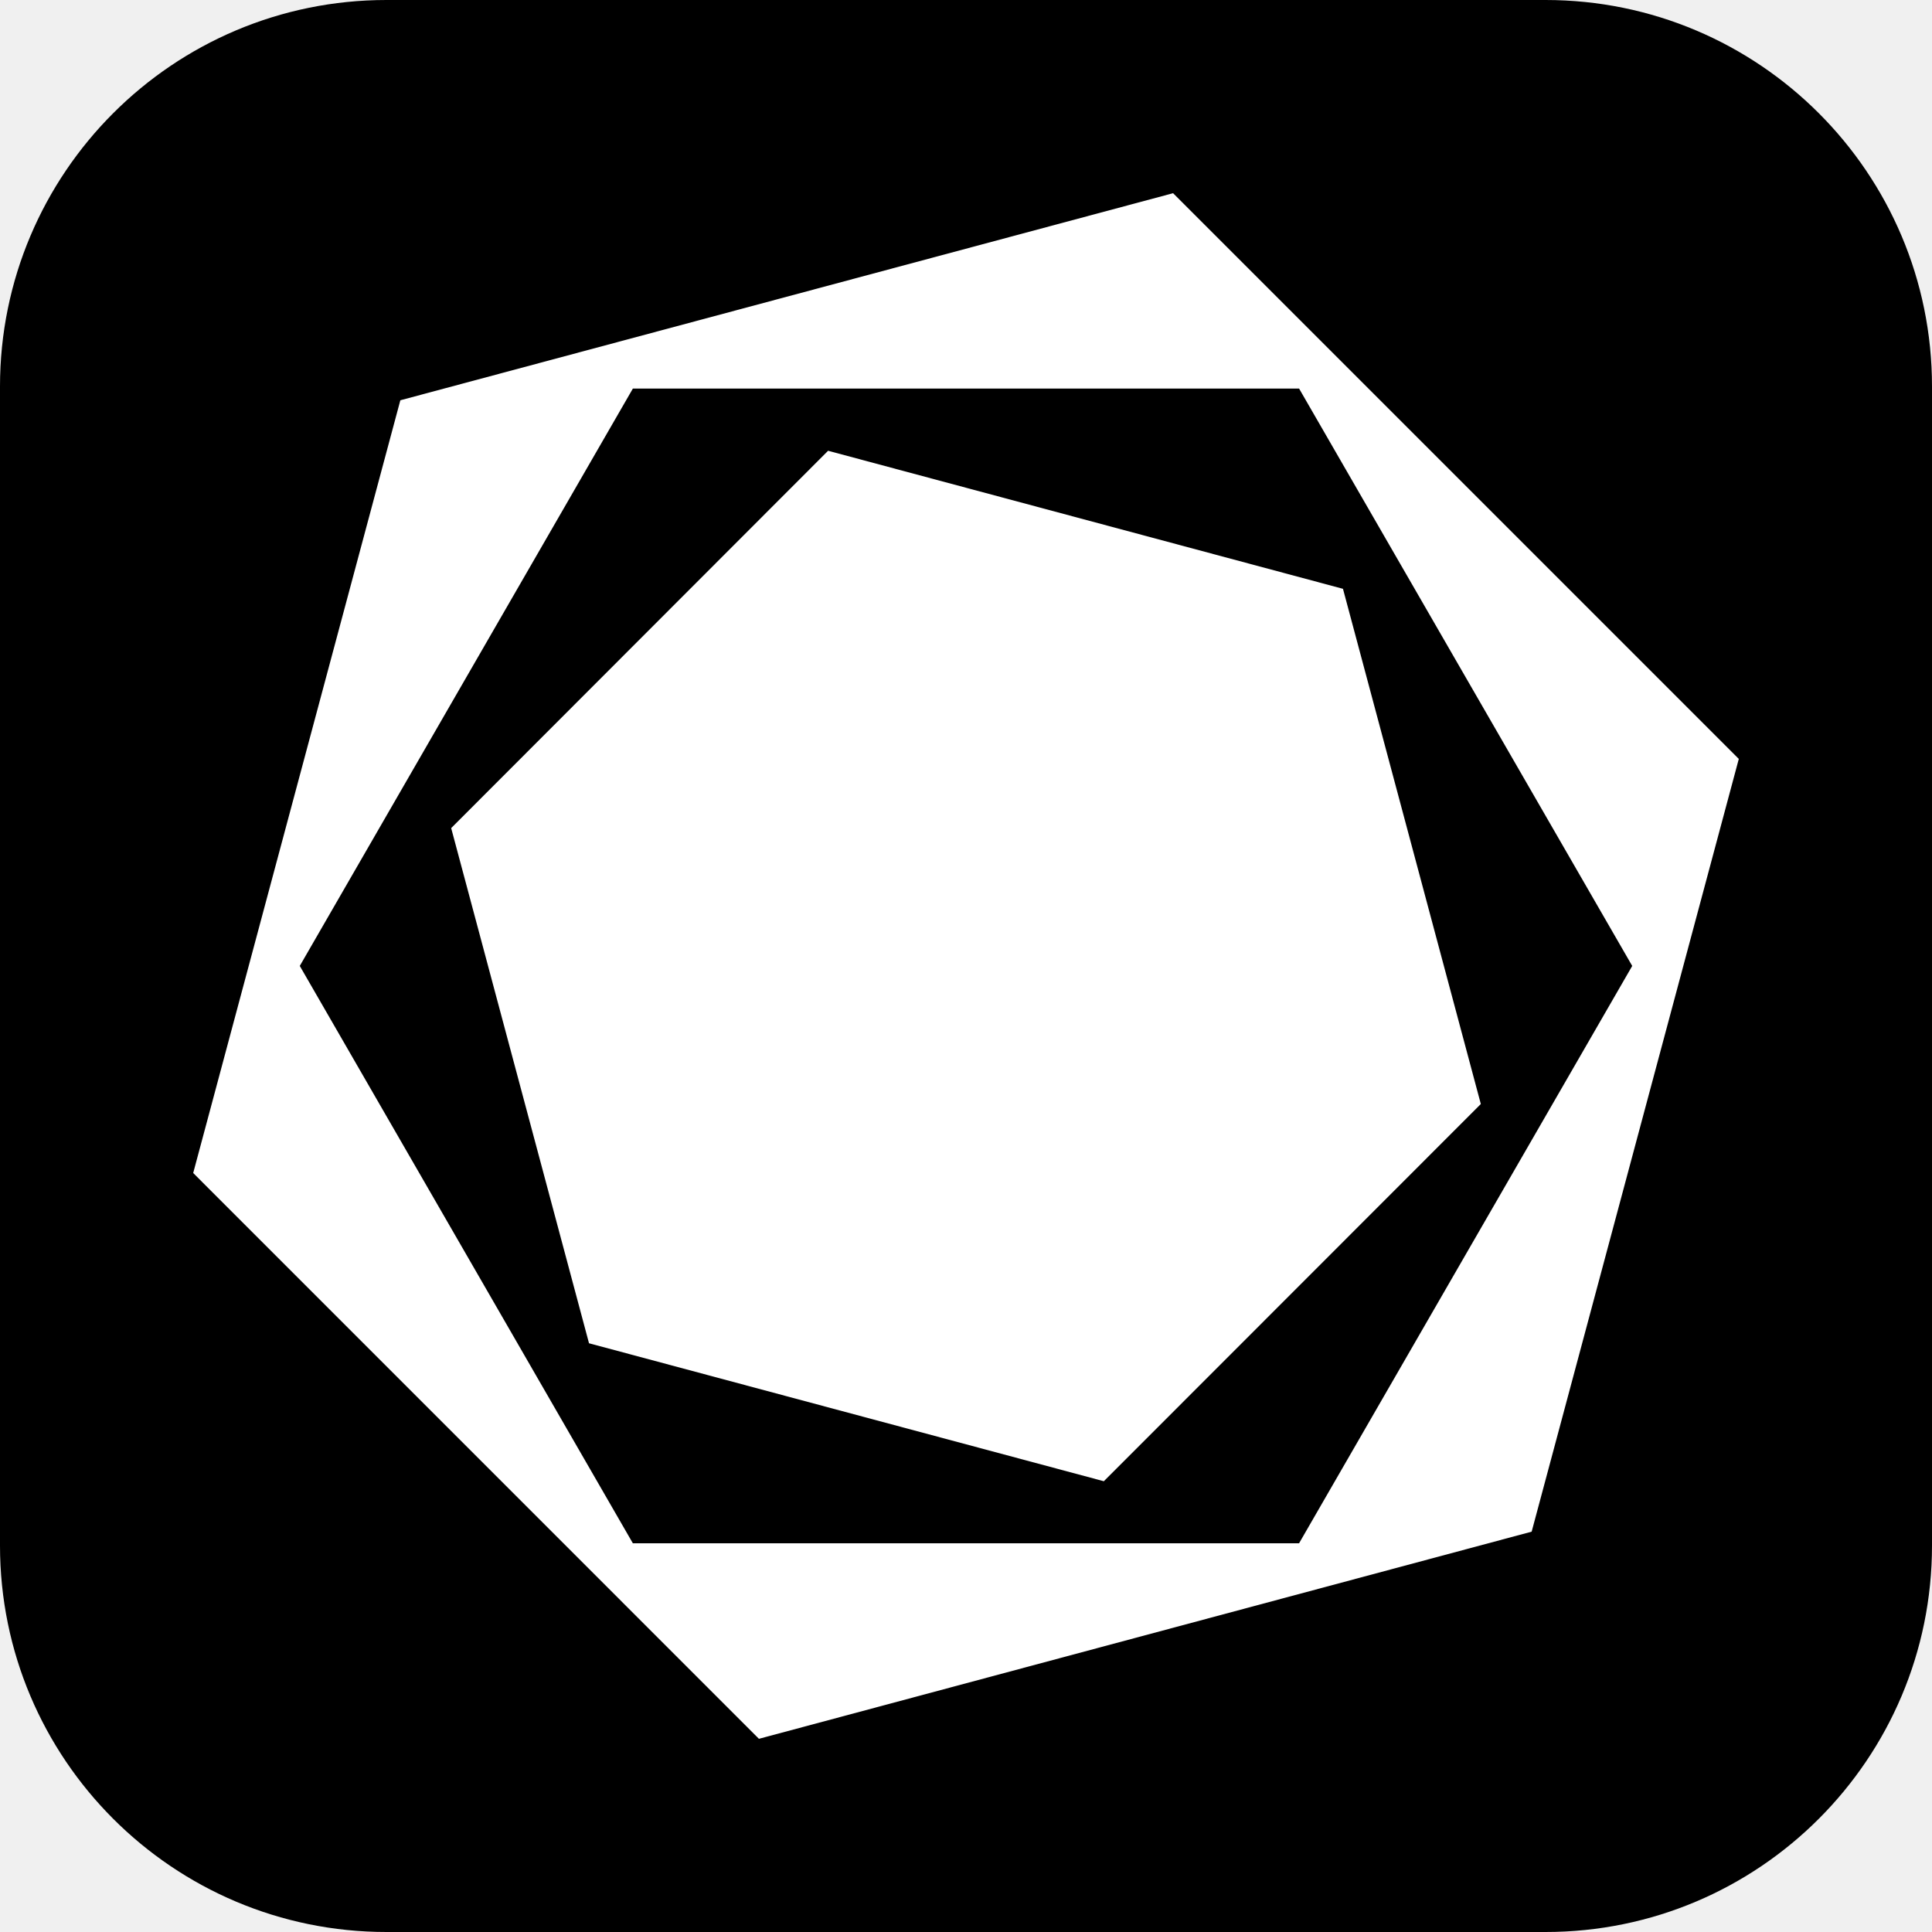
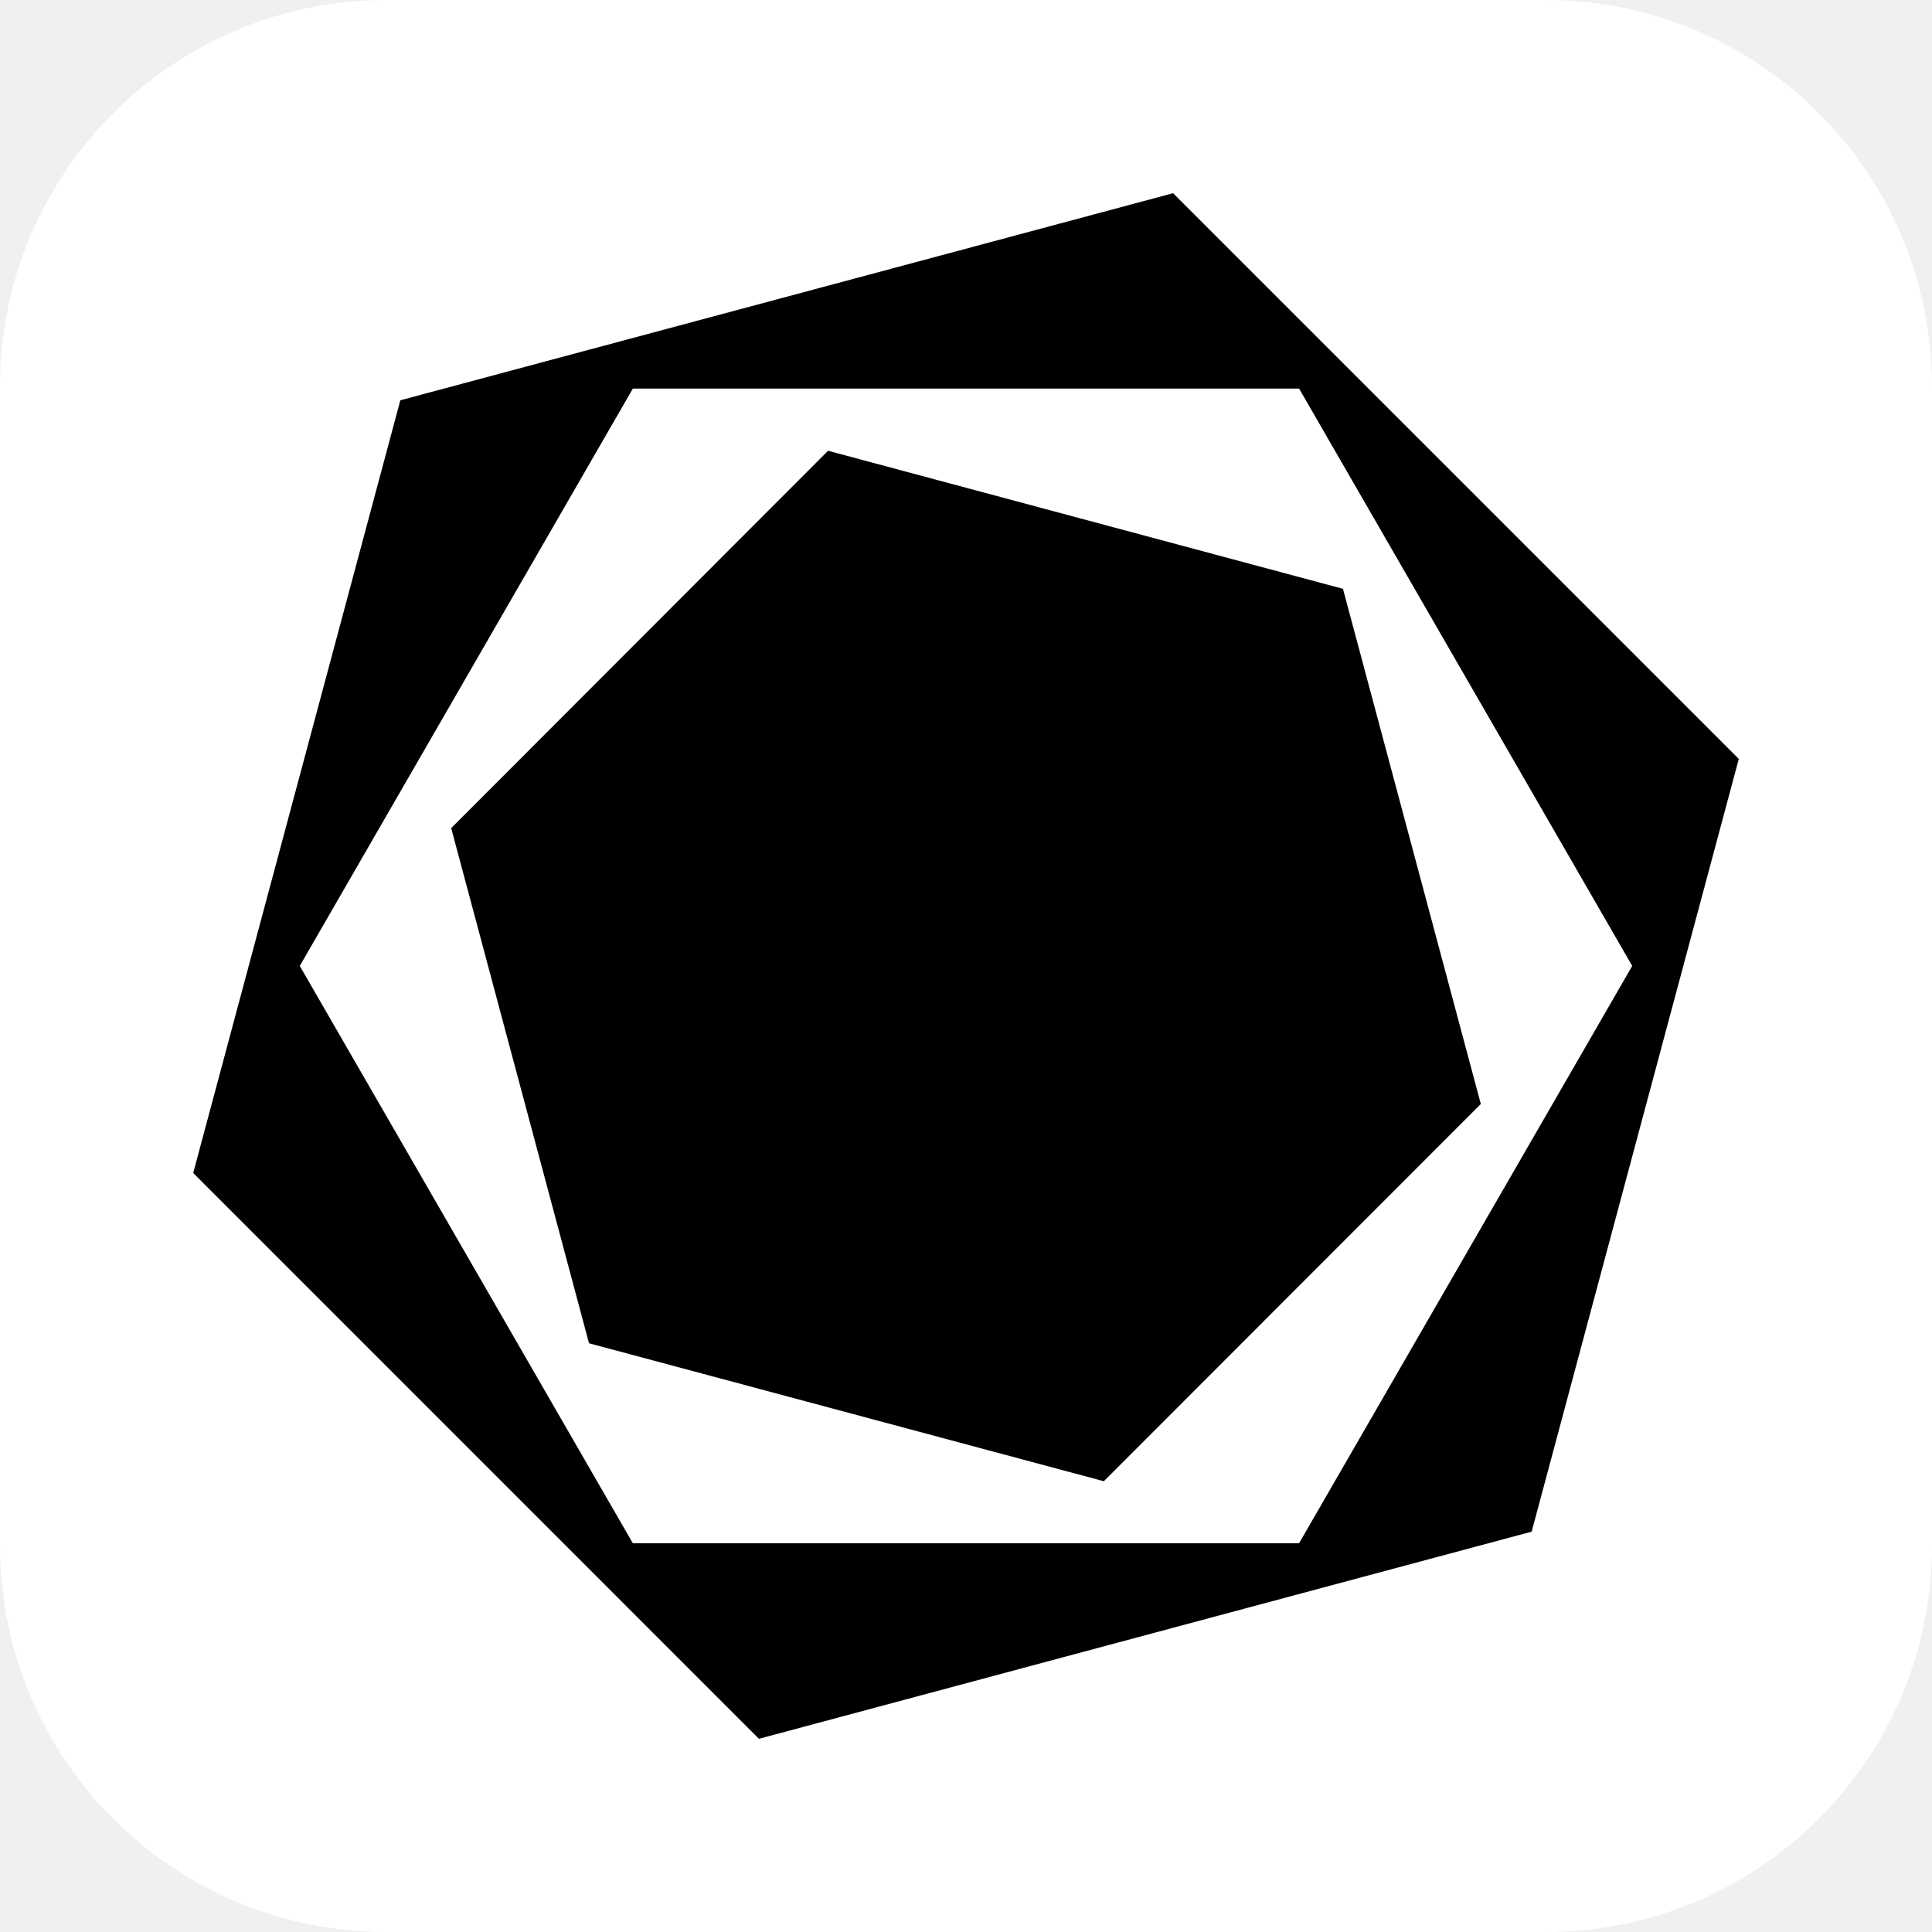
<svg xmlns="http://www.w3.org/2000/svg" width="50" height="50" fill="none" version="1.1" id="svg6">
-   <rect style="fill:#000000;fill-opacity:1;fill-rule:evenodd;stroke-width:2" id="rect9" width="50" height="50" x="0" y="0" rx="10.002" ry="10.002" />
+   <rect style="fill:#ffffff;fill-opacity:1;fill-rule:evenodd;stroke-width:2" id="rect9" width="50" height="50" x="0" y="0" rx="10.002" ry="10.002" />
  <g id="g7" transform="matrix(0.8888889,0,0,0.8888889,2.777778,2.777778)">
-     <path d="M 31.029,2.5 8.531,8.529 2.5,31.027 18.971,47.5 41.469,41.469 47.5,18.971 Z m 3.67,39.308 H 15.301 L 5.603,24.998 15.301,8.188 h 19.397 l 9.699,16.81 -9.7,16.81 z" fill="currentColor" id="path2" style="fill:#ffffff;fill-opacity:1;stroke-width:1.948" />
-     <path d="M 35.974,14.018 20.985,9.999 10.011,20.985 14.024,35.984 29.013,40.001 39.989,29.018 35.976,14.02 Z" fill="currentColor" id="path1" style="fill:#ffffff;fill-opacity:1;stroke-width:1.948" />
+     <path d="M 31.029,2.5 8.531,8.529 2.5,31.027 18.971,47.5 41.469,41.469 47.5,18.971 Z m 3.67,39.308 H 15.301 L 5.603,24.998 15.301,8.188 h 19.397 l 9.699,16.81 -9.7,16.81 z" fill="currentColor" id="path2" style="fill:#000000;fill-opacity:1;stroke-width:1.948" />
+     <path d="M 35.974,14.018 20.985,9.999 10.011,20.985 14.024,35.984 29.013,40.001 39.989,29.018 35.976,14.02 Z" fill="currentColor" id="path1" style="fill:#000000;fill-opacity:1;stroke-width:1.948" />
  </g>
  <defs id="defs6" />
</svg>
